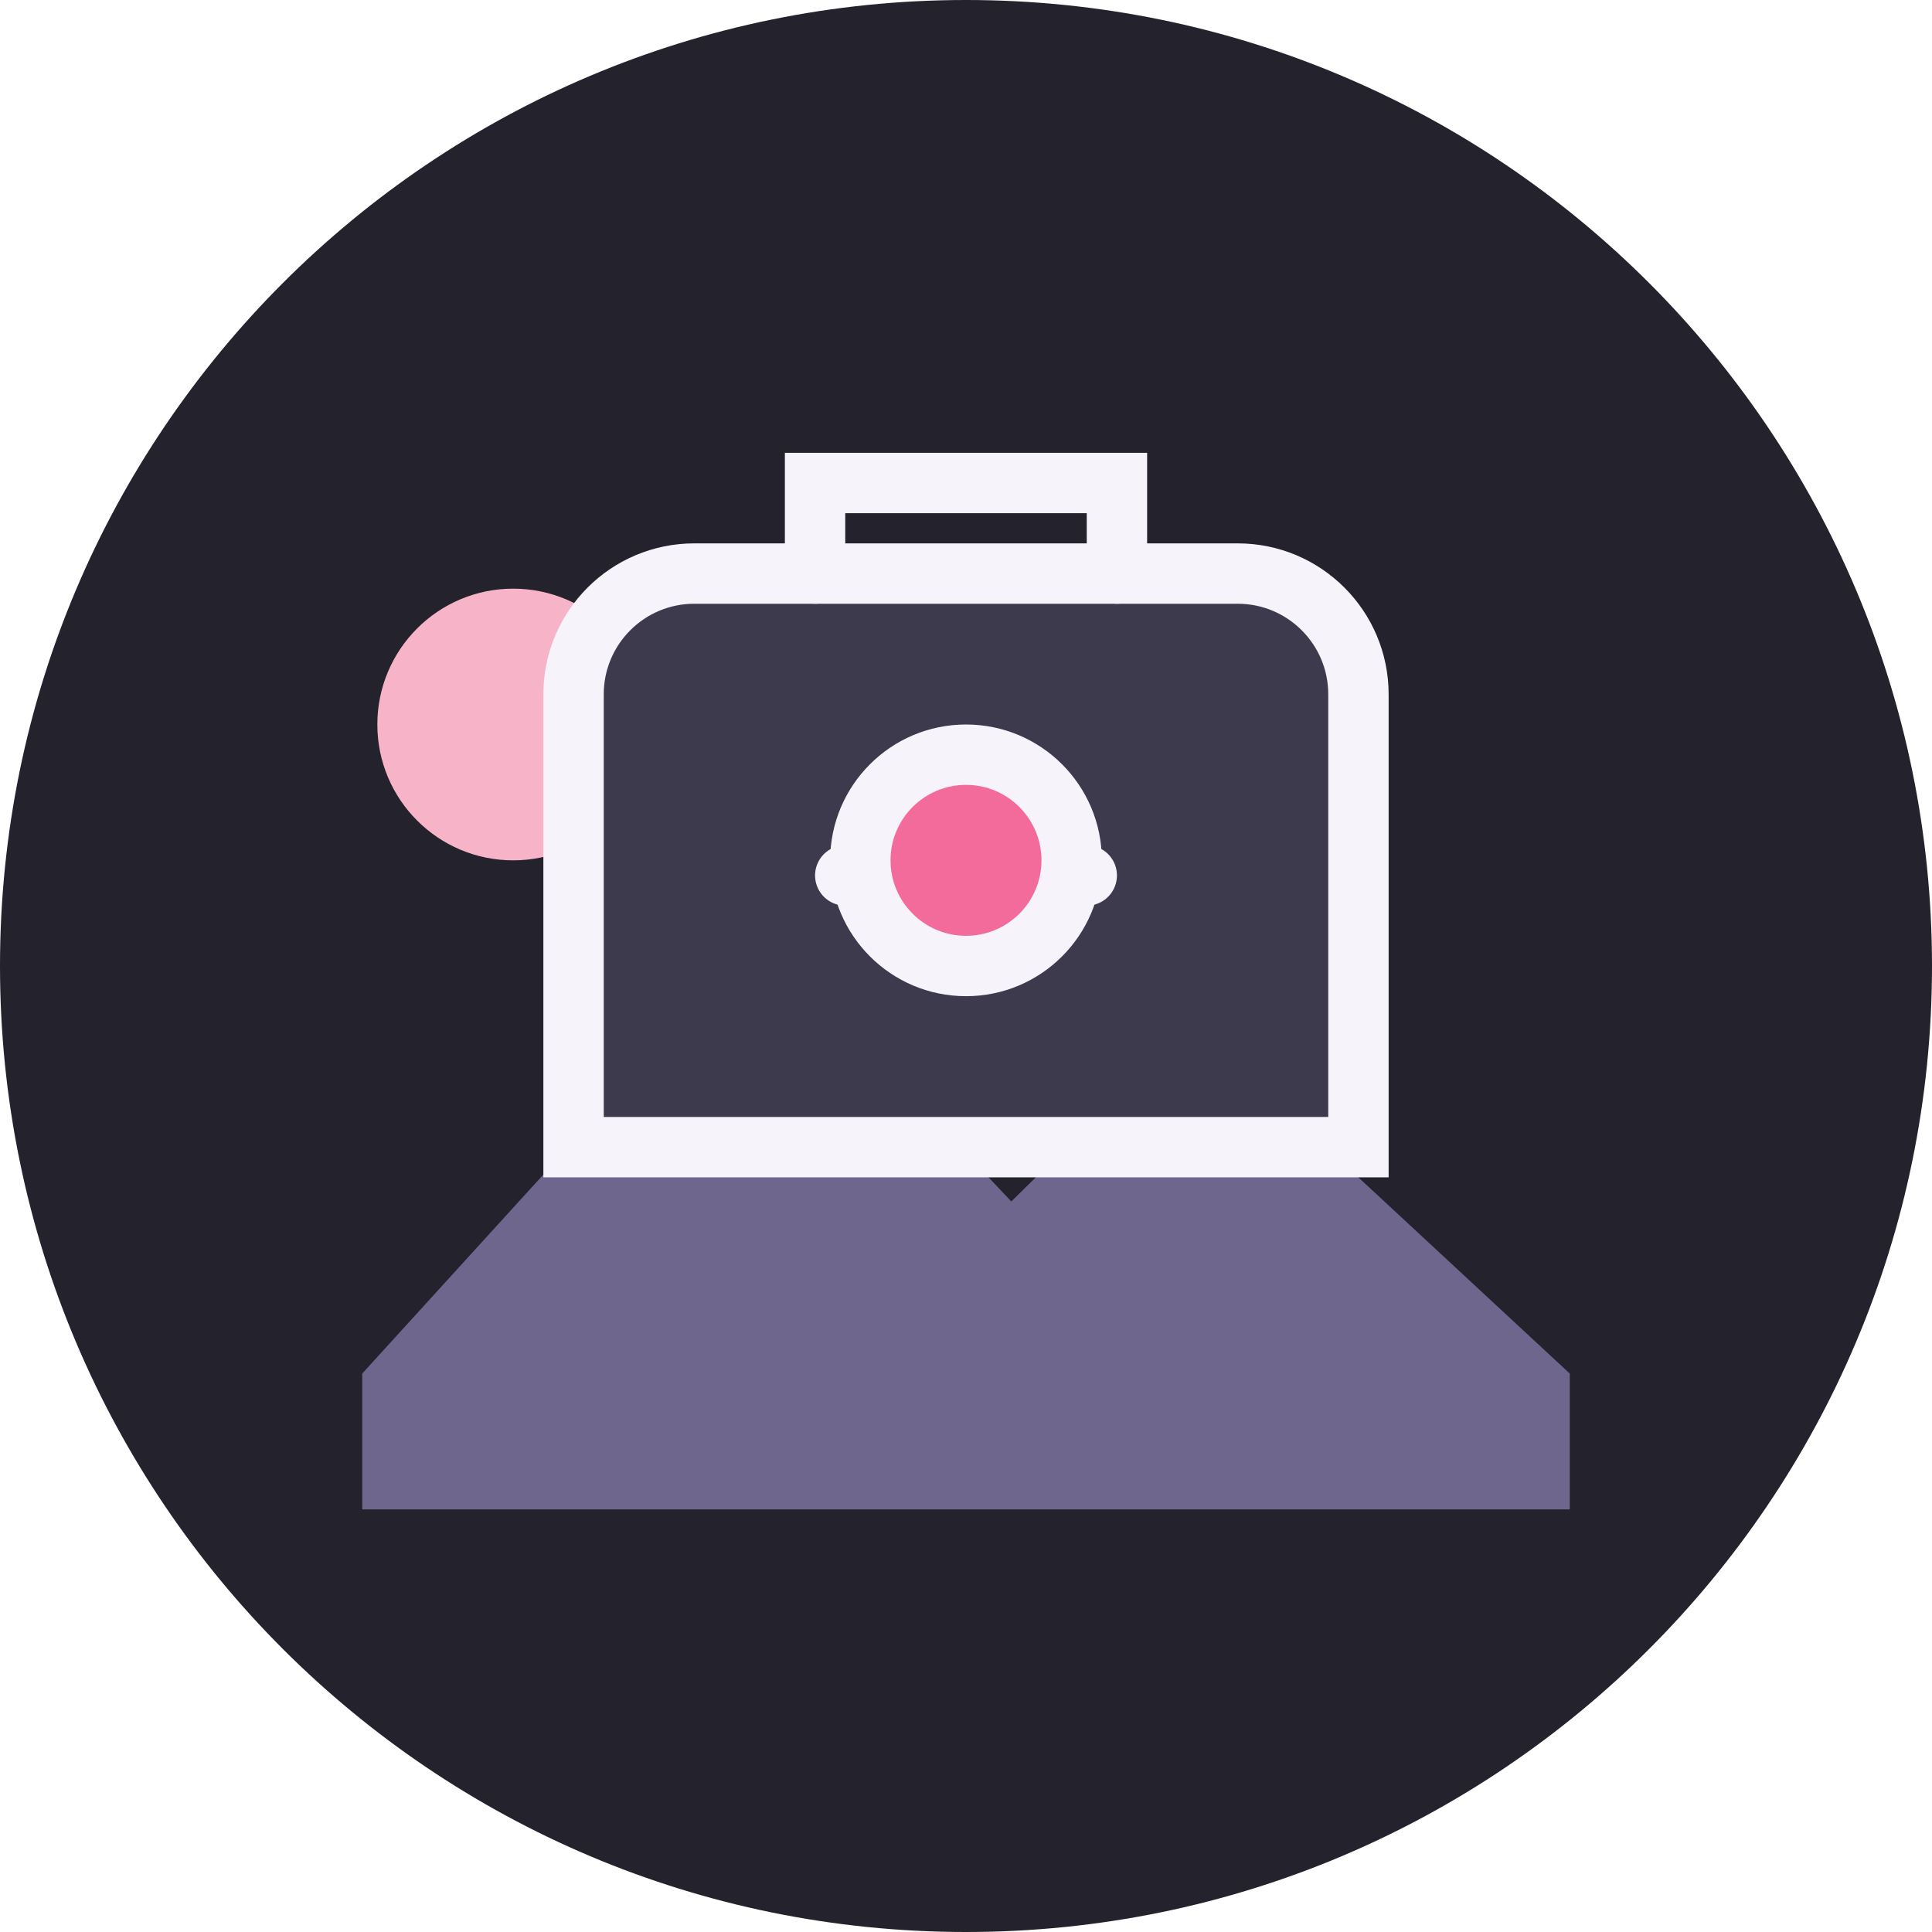
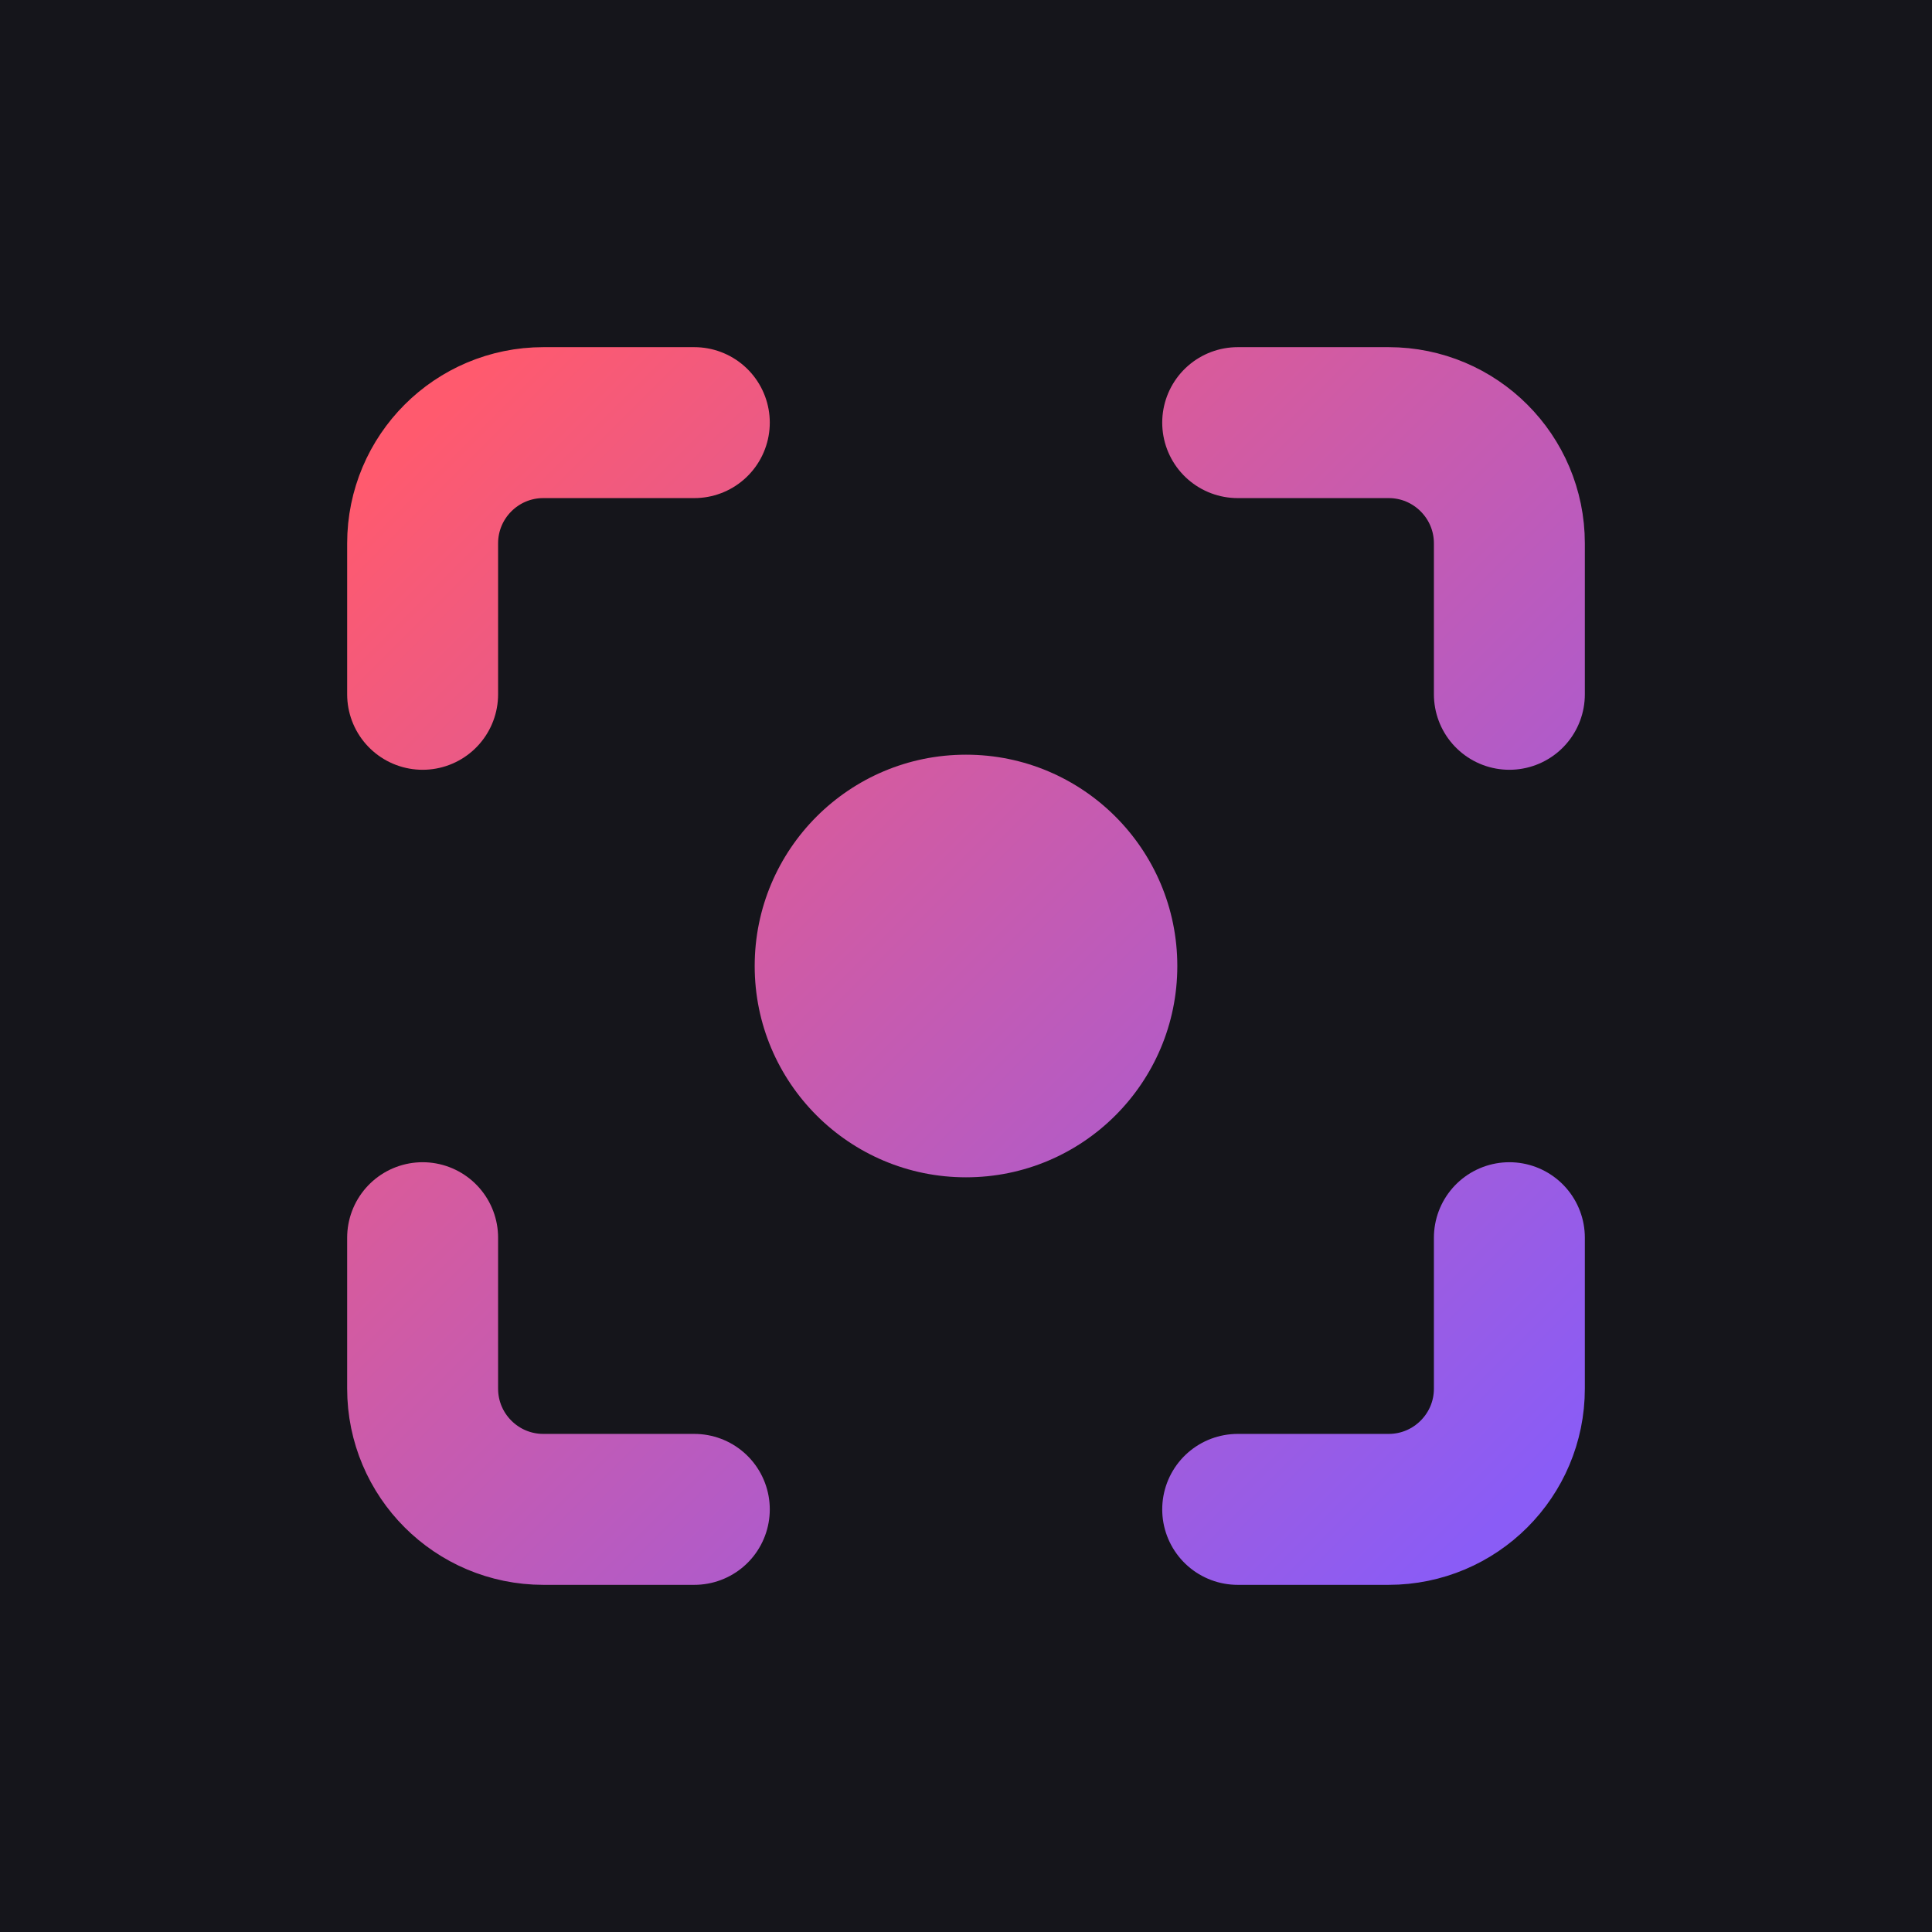
<svg xmlns="http://www.w3.org/2000/svg" viewBox="0 0 64 64" role="img" aria-label="촬영지 기본 이미지">
-   <rect width="64" height="64" rx="32" fill="#24232D" />
-   <path d="M12 45.5 25.2 31l8.3 8.8 6-5.9L52 45.5V50H12Z" fill="#6E668C" />
-   <path d="M17 28.5a4.5 4.5 0 1 0 0-9 4.5 4.5 0 0 0 0 9Z" fill="#F7B4C8" />
-   <path d="M23 19h18a4 4 0 0 1 4 4v15H19V23a4 4 0 0 1 4-4Z" fill="#3D3A4E" stroke="#F6F3FA" stroke-width="2" />
-   <path d="M27 19v-3h10v3M28 29h8" fill="none" stroke="#F6F3FA" stroke-linecap="round" stroke-width="2" />
-   <circle cx="32" cy="28.5" r="4.5" fill="#F6F3FA" />
-   <circle cx="32" cy="28.5" r="2.5" fill="#F36B9A" />
+   <defs>
+     <linearGradient id="idolog-pin" x1="14" y1="14" x2="50" y2="50" gradientUnits="userSpaceOnUse">
+       <stop offset="0" stop-color="#FF5A6E" />
+       <stop offset="1" stop-color="#8A5CF6" />
+     </linearGradient>
+   </defs>
+   <rect width="64" height="64" fill="#15151B" />
+   <g fill="none" stroke="url(#idolog-pin)" stroke-width="5" stroke-linecap="round" stroke-linejoin="round">
+     <path d="M14 23v-5a4 4 0 0 1 4-4h5" />
+     <path d="M41 14h5a4 4 0 0 1 4 4v5" />
+     <path d="M50 41v5a4 4 0 0 1-4 4h-5" />
+     <path d="M23 50h-5a4 4 0 0 1-4-4v-5" />
+   </g>
+   <circle cx="32" cy="32" r="7" fill="url(#idolog-pin)" />
</svg>
